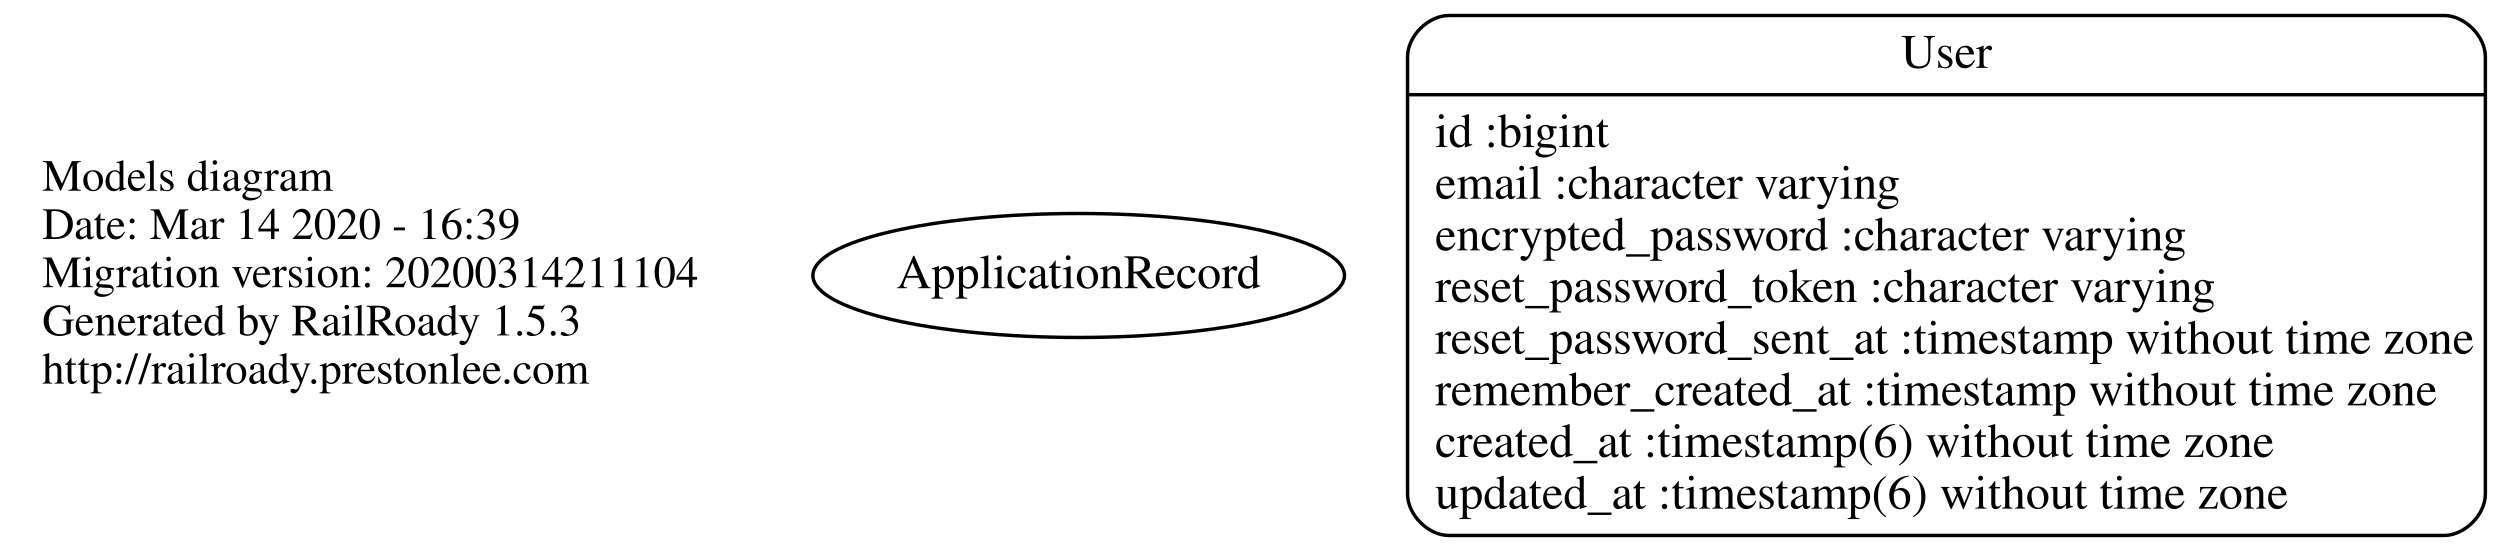
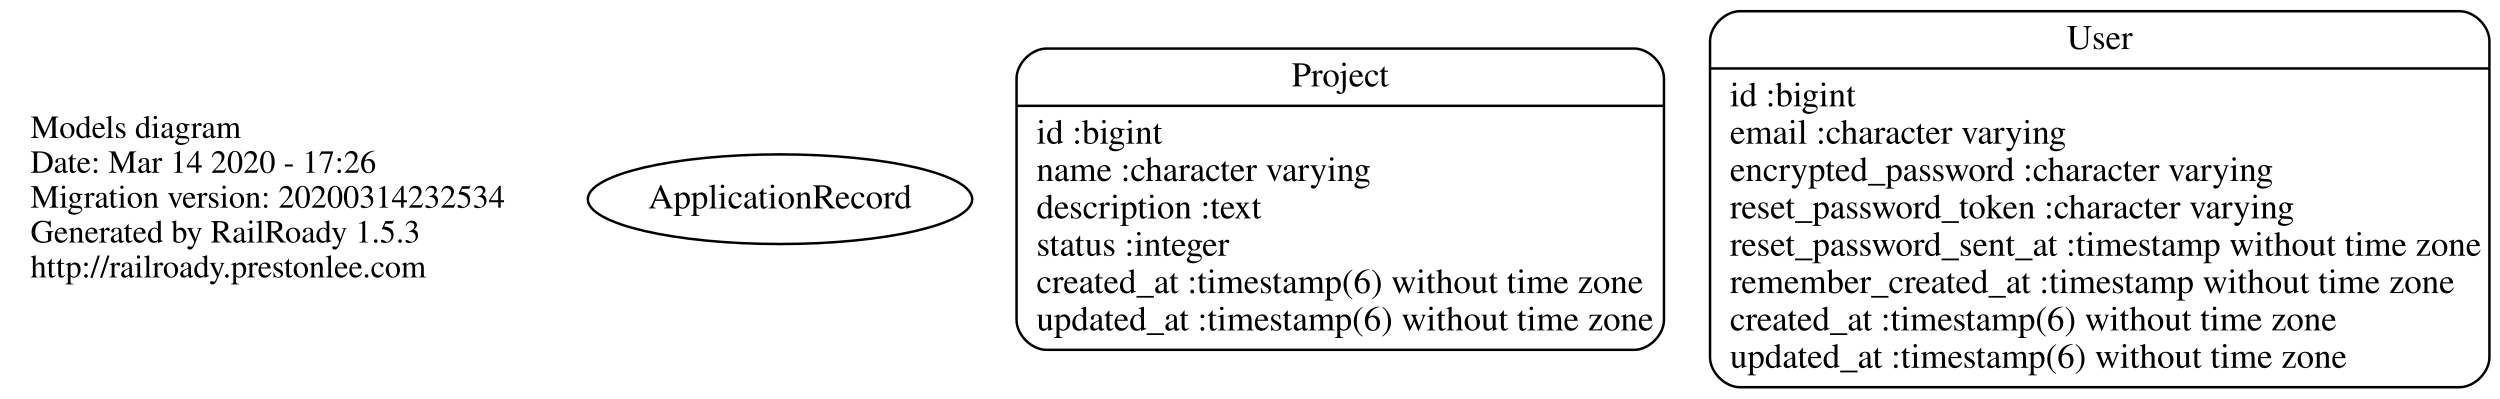
- <svg xmlns="http://www.w3.org/2000/svg" width="726pt" height="160pt" viewBox="0.00 0.00 725.50 160.00">
+ <svg xmlns="http://www.w3.org/2000/svg" width="1004pt" height="160pt" viewBox="0.00 0.00 1003.50 160.00">
  <g id="graph0" class="graph" transform="scale(1 1) rotate(0) translate(4 156)">
-     <polygon fill="transparent" stroke="transparent" points="-4,4 -4,-156 721.5,-156 721.5,4 -4,4" />
+     <polygon fill="transparent" stroke="transparent" points="-4,4 -4,-156 999.5,-156 999.5,4 -4,4" />
    <g id="node1" class="node">
      <text text-anchor="start" x="8" y="-100.6" font-family="Times,serif" font-size="13.00" fill="#000000">Models diagram</text>
-       <text text-anchor="start" x="8" y="-86.6" font-family="Times,serif" font-size="13.00" fill="#000000">Date: Mar 14 2020 - 16:39</text>
-       <text text-anchor="start" x="8" y="-72.6" font-family="Times,serif" font-size="13.00" fill="#000000">Migration version: 20200314211104</text>
+       <text text-anchor="start" x="8" y="-86.6" font-family="Times,serif" font-size="13.00" fill="#000000">Date: Mar 14 2020 - 17:26</text>
+       <text text-anchor="start" x="8" y="-72.6" font-family="Times,serif" font-size="13.00" fill="#000000">Migration version: 20200314232534</text>
      <text text-anchor="start" x="8" y="-58.6" font-family="Times,serif" font-size="13.00" fill="#000000">Generated by RailRoady 1.5.3</text>
      <text text-anchor="start" x="8" y="-44.6" font-family="Times,serif" font-size="13.00" fill="#000000">http://railroady.prestonlee.com</text>
    </g>
    <g id="node2" class="node">
      <ellipse fill="none" stroke="#000000" cx="309" cy="-76" rx="77.187" ry="18" />
      <text text-anchor="middle" x="309" y="-72.3" font-family="Times,serif" font-size="14.00" fill="#000000">ApplicationRecord</text>
    </g>
    <g id="node3" class="node">
-       <path fill="none" stroke="#000000" d="M416.5,-.5C416.5,-.5 705.5,-.5 705.5,-.5 711.5,-.5 717.5,-6.5 717.5,-12.5 717.5,-12.5 717.5,-139.5 717.5,-139.5 717.5,-145.5 711.5,-151.5 705.5,-151.5 705.5,-151.5 416.5,-151.5 416.5,-151.5 410.5,-151.5 404.5,-145.5 404.5,-139.5 404.5,-139.5 404.5,-12.5 404.5,-12.5 404.5,-6.5 410.5,-.5 416.5,-.5" />
-       <text text-anchor="middle" x="561" y="-136.3" font-family="Times,serif" font-size="14.00" fill="#000000">User</text>
-       <polyline fill="none" stroke="#000000" points="404.5,-128.5 717.5,-128.5 " />
-       <text text-anchor="start" x="412.5" y="-113.3" font-family="Times,serif" font-size="14.00" fill="#000000">id :bigint</text>
-       <text text-anchor="start" x="412.5" y="-98.3" font-family="Times,serif" font-size="14.00" fill="#000000">email :character varying</text>
-       <text text-anchor="start" x="412.5" y="-83.3" font-family="Times,serif" font-size="14.00" fill="#000000">encrypted_password :character varying</text>
-       <text text-anchor="start" x="412.5" y="-68.3" font-family="Times,serif" font-size="14.00" fill="#000000">reset_password_token :character varying</text>
-       <text text-anchor="start" x="412.5" y="-53.3" font-family="Times,serif" font-size="14.00" fill="#000000">reset_password_sent_at :timestamp without time zone</text>
-       <text text-anchor="start" x="412.5" y="-38.3" font-family="Times,serif" font-size="14.00" fill="#000000">remember_created_at :timestamp without time zone</text>
-       <text text-anchor="start" x="412.5" y="-23.3" font-family="Times,serif" font-size="14.00" fill="#000000">created_at :timestamp(6) without time zone</text>
-       <text text-anchor="start" x="412.5" y="-8.3" font-family="Times,serif" font-size="14.00" fill="#000000">updated_at :timestamp(6) without time zone</text>
+       <path fill="none" stroke="#000000" d="M416,-15.5C416,-15.5 652,-15.5 652,-15.5 658,-15.5 664,-21.5 664,-27.5 664,-27.5 664,-124.5 664,-124.5 664,-130.5 658,-136.5 652,-136.5 652,-136.5 416,-136.5 416,-136.5 410,-136.5 404,-130.5 404,-124.5 404,-124.5 404,-27.5 404,-27.5 404,-21.5 410,-15.5 416,-15.5" />
+       <text text-anchor="middle" x="534" y="-121.3" font-family="Times,serif" font-size="14.00" fill="#000000">Project</text>
+       <polyline fill="none" stroke="#000000" points="404,-113.5 664,-113.5 " />
+       <text text-anchor="start" x="412" y="-98.3" font-family="Times,serif" font-size="14.00" fill="#000000">id :bigint</text>
+       <text text-anchor="start" x="412" y="-83.3" font-family="Times,serif" font-size="14.00" fill="#000000">name :character varying</text>
+       <text text-anchor="start" x="412" y="-68.3" font-family="Times,serif" font-size="14.00" fill="#000000">description :text</text>
+       <text text-anchor="start" x="412" y="-53.3" font-family="Times,serif" font-size="14.00" fill="#000000">status :integer</text>
+       <text text-anchor="start" x="412" y="-38.3" font-family="Times,serif" font-size="14.00" fill="#000000">created_at :timestamp(6) without time zone</text>
+       <text text-anchor="start" x="412" y="-23.3" font-family="Times,serif" font-size="14.00" fill="#000000">updated_at :timestamp(6) without time zone</text>
+     </g>
+     <g id="node4" class="node">
+       <path fill="none" stroke="#000000" d="M694.5,-.5C694.5,-.5 983.5,-.5 983.5,-.5 989.5,-.5 995.5,-6.5 995.5,-12.5 995.5,-12.5 995.5,-139.5 995.5,-139.5 995.5,-145.5 989.5,-151.5 983.5,-151.5 983.5,-151.5 694.5,-151.5 694.5,-151.5 688.5,-151.5 682.5,-145.5 682.5,-139.5 682.5,-139.5 682.5,-12.5 682.5,-12.5 682.5,-6.5 688.5,-.5 694.5,-.5" />
+       <text text-anchor="middle" x="839" y="-136.3" font-family="Times,serif" font-size="14.00" fill="#000000">User</text>
+       <polyline fill="none" stroke="#000000" points="682.5,-128.5 995.5,-128.5 " />
+       <text text-anchor="start" x="690.5" y="-113.3" font-family="Times,serif" font-size="14.00" fill="#000000">id :bigint</text>
+       <text text-anchor="start" x="690.5" y="-98.3" font-family="Times,serif" font-size="14.00" fill="#000000">email :character varying</text>
+       <text text-anchor="start" x="690.5" y="-83.3" font-family="Times,serif" font-size="14.00" fill="#000000">encrypted_password :character varying</text>
+       <text text-anchor="start" x="690.5" y="-68.3" font-family="Times,serif" font-size="14.00" fill="#000000">reset_password_token :character varying</text>
+       <text text-anchor="start" x="690.5" y="-53.3" font-family="Times,serif" font-size="14.00" fill="#000000">reset_password_sent_at :timestamp without time zone</text>
+       <text text-anchor="start" x="690.5" y="-38.3" font-family="Times,serif" font-size="14.00" fill="#000000">remember_created_at :timestamp without time zone</text>
+       <text text-anchor="start" x="690.5" y="-23.3" font-family="Times,serif" font-size="14.00" fill="#000000">created_at :timestamp(6) without time zone</text>
+       <text text-anchor="start" x="690.5" y="-8.3" font-family="Times,serif" font-size="14.00" fill="#000000">updated_at :timestamp(6) without time zone</text>
    </g>
  </g>
</svg>
